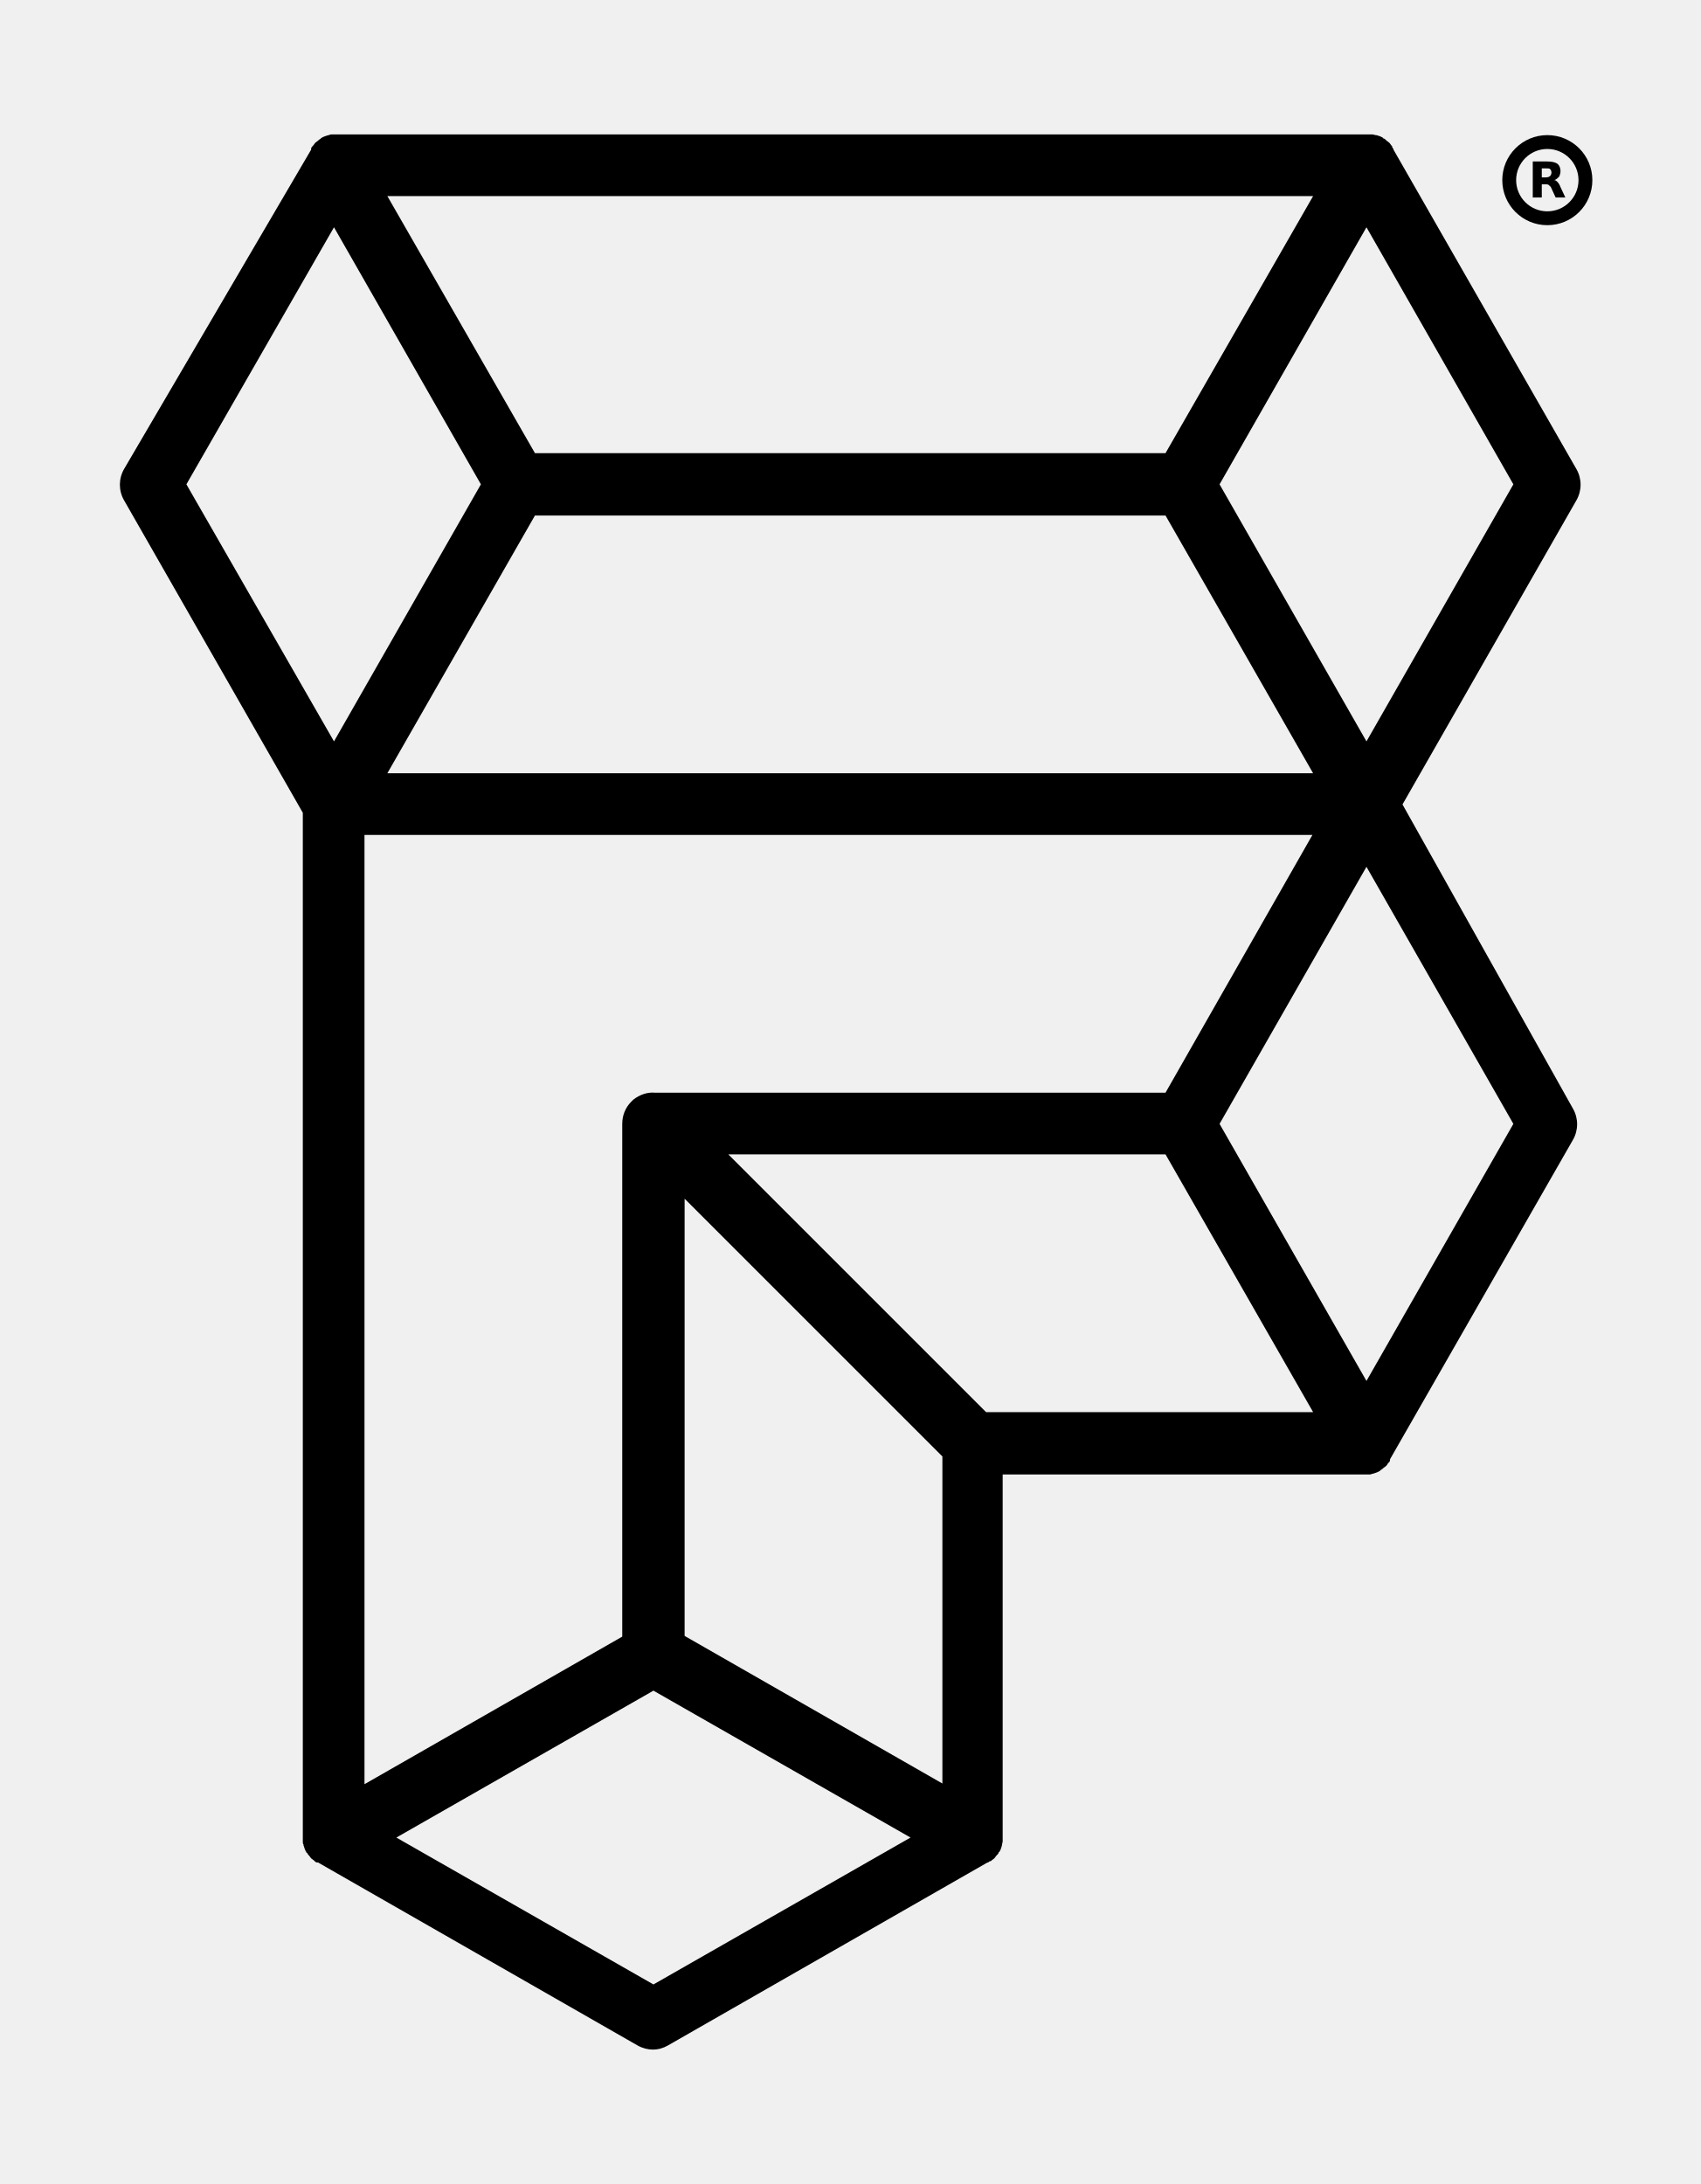
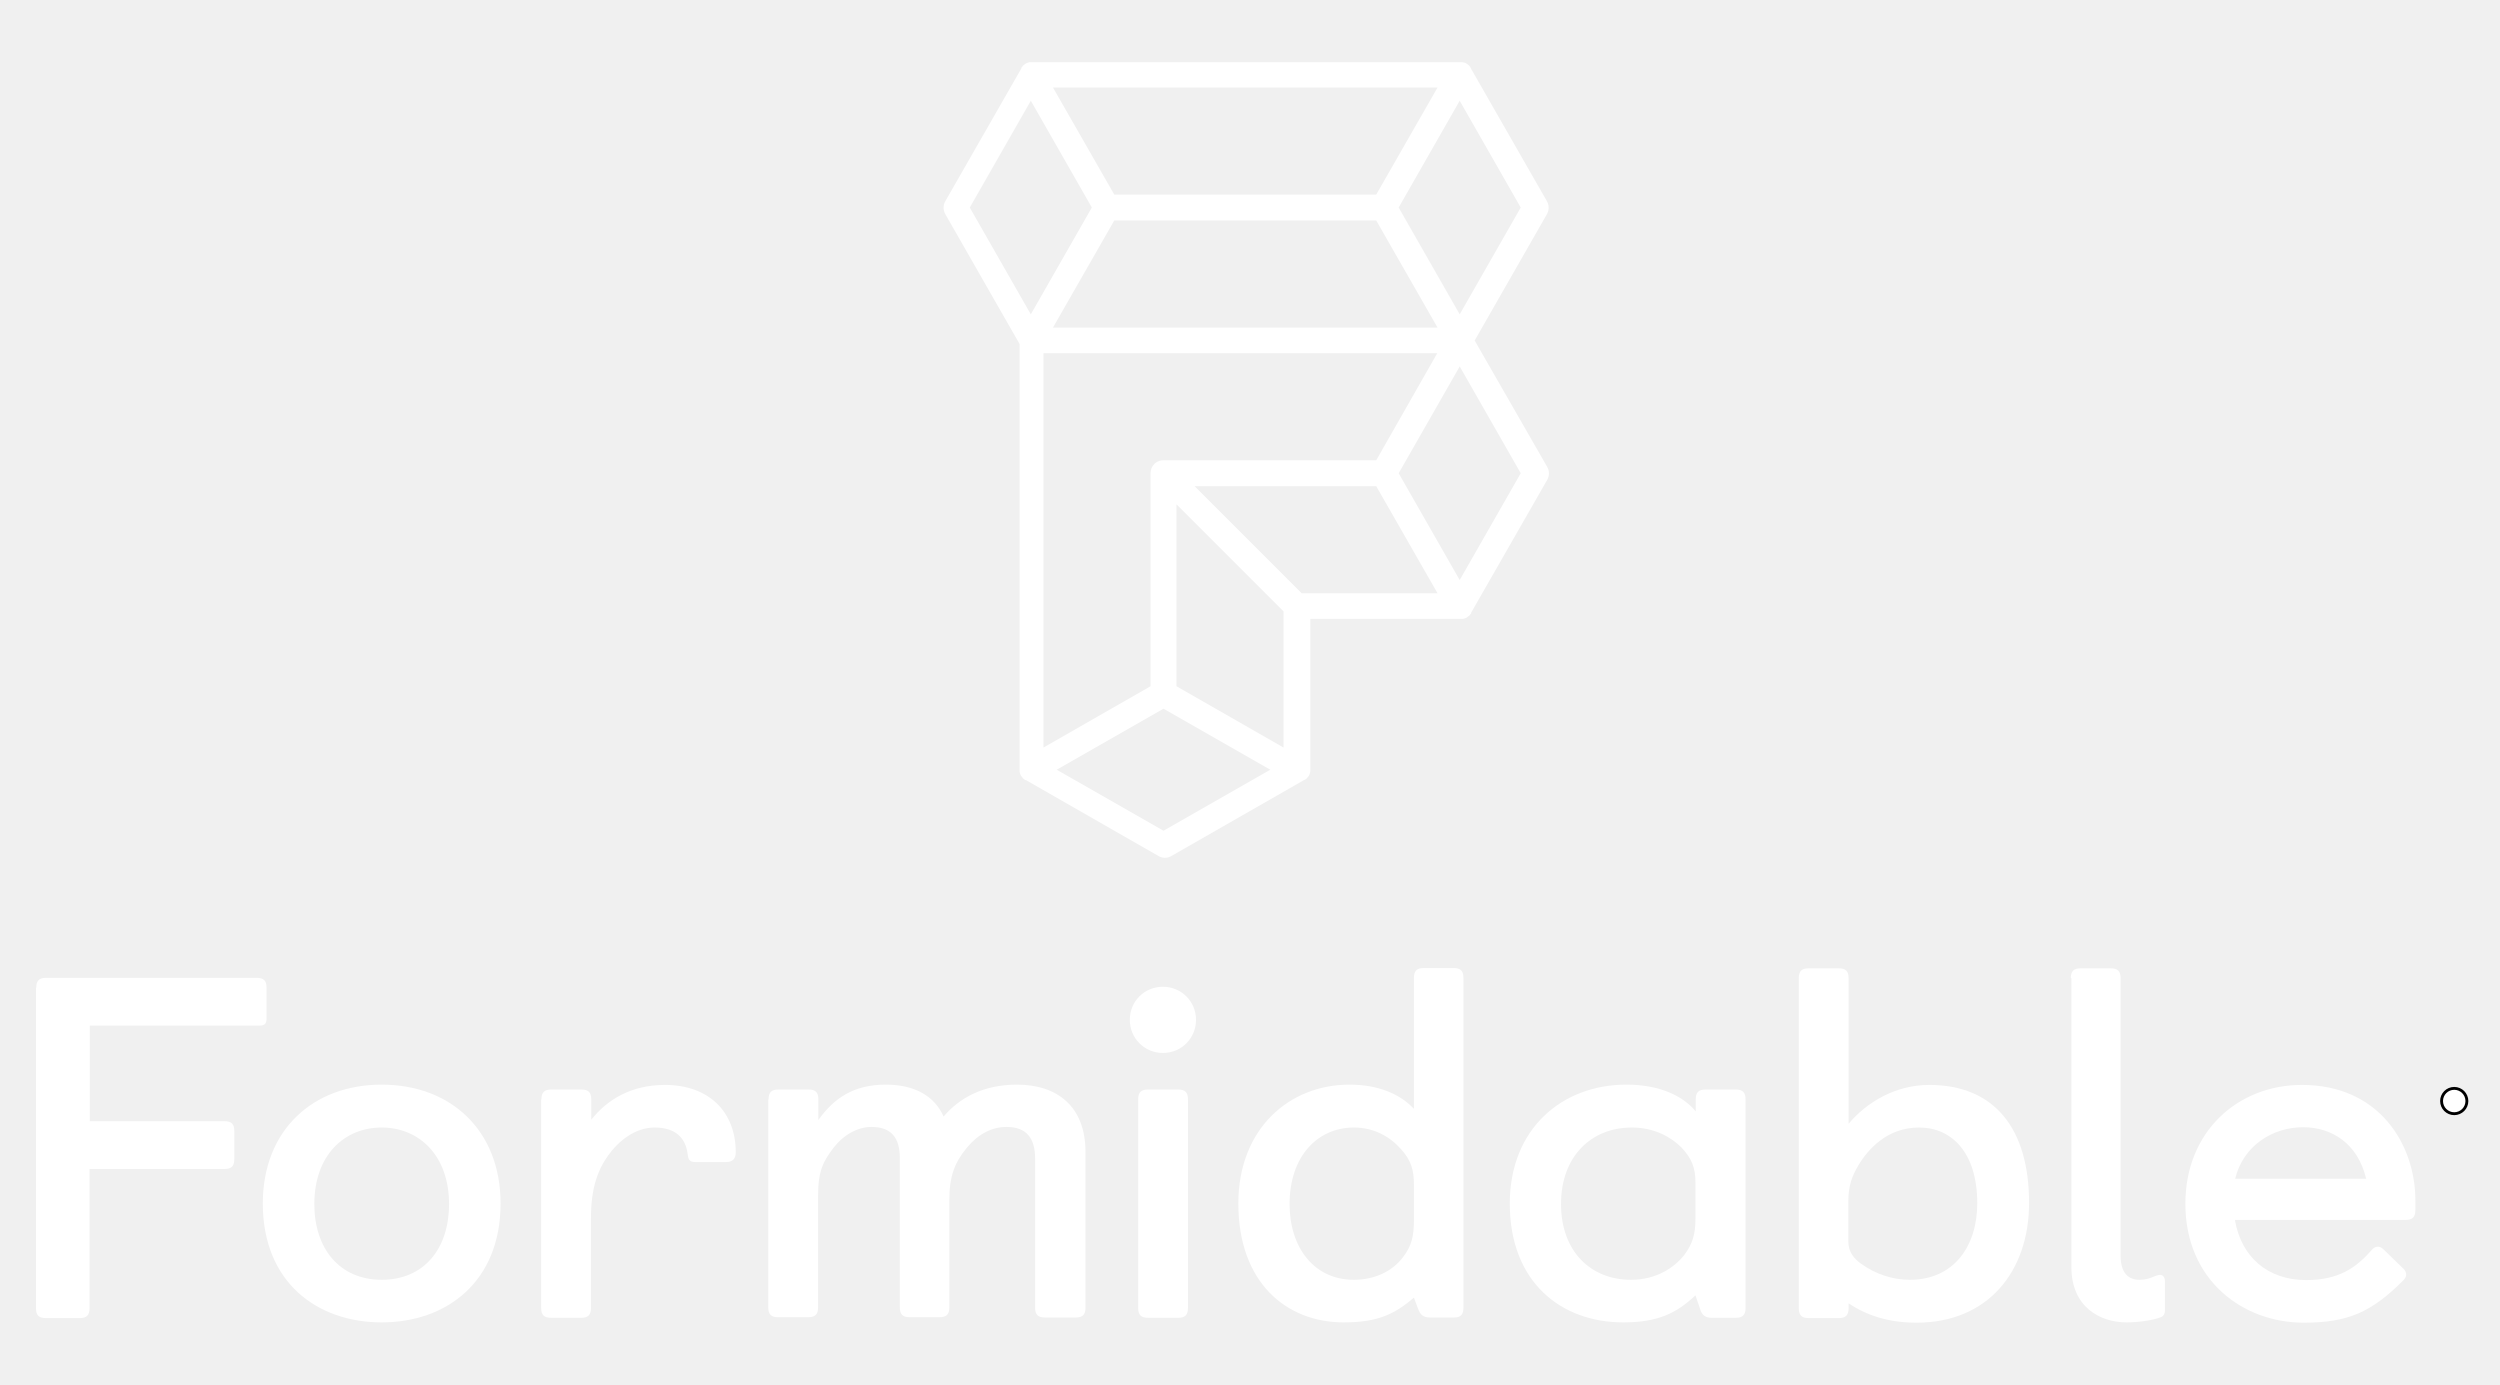
- <svg xmlns="http://www.w3.org/2000/svg" viewBox="0 0 245.4 315.2">
-   <g fill="currentColor" fill-rule="nonzero">
+ <svg xmlns="http://www.w3.org/2000/svg" version="1.1" id="Layer_1" x="0px" y="0px" viewBox="0 0 868.5 481" style="enable-background:new 0 0 868.5 481;" xml:space="preserve">
+   <style type="text/css">
+ 	.st0{fill:#FFFFFF;}
+ 	.st1{fill:#FFFFFF;stroke:#000000;}
+ </style>
+   <g>
+     <path class="st0" d="M512.3,118.3l25.1-43.9c0.8-1.4,0.8-3.1,0-4.5L511,23.8c0,0,0,0,0-0.1c-0.1-0.1-0.2-0.2-0.2-0.4   c0,0-0.1-0.1-0.1-0.1c-0.1-0.1-0.2-0.3-0.3-0.4c0,0,0,0,0,0c-0.1-0.1-0.3-0.2-0.4-0.3c0,0-0.1-0.1-0.1-0.1   c-0.1-0.1-0.2-0.2-0.3-0.2c0,0-0.1,0-0.1-0.1c-0.3-0.2-0.6-0.3-1-0.4c0,0-0.1,0-0.1,0c-0.1,0-0.3-0.1-0.4-0.1c0,0-0.1,0-0.1,0   c-0.2,0-0.4,0-0.5,0h-149c-0.2,0-0.4,0-0.5,0c0,0-0.1,0-0.1,0c-0.1,0-0.3,0-0.4,0.1c0,0-0.1,0-0.1,0c-0.3,0.1-0.7,0.2-1,0.4   c0,0-0.1,0-0.1,0.1c-0.1,0.1-0.2,0.1-0.3,0.2c0,0-0.1,0.1-0.1,0.1c-0.1,0.1-0.3,0.2-0.4,0.3c0,0,0,0,0,0c-0.1,0.1-0.2,0.3-0.3,0.4   c0,0-0.1,0.1-0.1,0.1c-0.1,0.1-0.2,0.2-0.2,0.4c0,0,0,0,0,0.1l-26.4,46.1c-0.8,1.4-0.8,3.1,0,4.5l25.8,45.1v147.9   c0,0.2,0,0.4,0,0.5c0,0,0,0.1,0,0.1c0,0.1,0,0.3,0.1,0.4c0,0,0,0.1,0,0.1c0.1,0.3,0.2,0.7,0.4,1c0,0,0,0.1,0.1,0.1   c0.1,0.1,0.1,0.2,0.2,0.3c0,0,0.1,0.1,0.1,0.1c0.1,0.1,0.2,0.3,0.3,0.4c0,0,0,0,0,0c0.1,0.1,0.3,0.2,0.4,0.3c0,0,0.1,0.1,0.1,0.1   c0.1,0.1,0.2,0.2,0.4,0.2c0,0,0,0,0.1,0l46.1,26.4c0.7,0.4,1.5,0.6,2.2,0.6c0.8,0,1.5-0.2,2.2-0.6l46.1-26.4c0,0,0,0,0.1,0   c0.1-0.1,0.2-0.2,0.4-0.2c0,0,0.1-0.1,0.1-0.1c0.1-0.1,0.3-0.2,0.4-0.3c0,0,0,0,0,0c0.1-0.1,0.2-0.3,0.3-0.4c0,0,0.1-0.1,0.1-0.1   c0.1-0.1,0.2-0.2,0.2-0.3c0,0,0-0.1,0.1-0.1c0.2-0.3,0.3-0.6,0.4-1c0,0,0-0.1,0-0.1c0-0.1,0.1-0.3,0.1-0.4c0,0,0-0.1,0-0.1   c0-0.2,0-0.4,0-0.5V215h52.3c0.2,0,0.4,0,0.5,0c0,0,0.1,0,0.1,0c0.1,0,0.3,0,0.4-0.1c0,0,0.1,0,0.1,0c0.3-0.1,0.7-0.2,1-0.4   c0,0,0.1,0,0.1-0.1c0.1-0.1,0.2-0.1,0.3-0.2c0,0,0.1-0.1,0.1-0.1c0.1-0.1,0.3-0.2,0.4-0.3c0,0,0,0,0,0c0.1-0.1,0.2-0.2,0.3-0.4   c0,0,0.1-0.1,0.1-0.1c0.1-0.1,0.2-0.2,0.2-0.4c0,0,0,0,0-0.1l26.4-46.1c0.8-1.4,0.8-3.1,0-4.5L512.3,118.3z M478.1,159.9h-73.7   c-1.1-0.1-2.2,0.3-3.1,1c0,0-0.1,0.1-0.1,0.1c-0.1,0.1-0.1,0.1-0.2,0.2c0,0,0,0,0,0c-0.8,0.8-1.3,1.9-1.3,3.2v74l-37.2,21.3V122.7   h136.8L478.1,159.9z M445.9,259.7l-37.2-21.3v-63.2l37.2,37.2V259.7z M478.1,67.6h-91l-21.3-37.2h133.6L478.1,67.6z M387.1,76.6h91   l21.3,37.2H365.8L387.1,76.6z M507.1,109.2l-21.2-37.1L507.1,35l21.2,37.1L507.1,109.2z M358.1,35l21.2,37.1l-21.2,37.1l-21.2-37.1   L358.1,35z M404.2,288.6l-37.1-21.2l37.1-21.2l37.1,21.2L404.2,288.6z M452.2,206.1L415,168.9h63.1l21.3,37.2H452.2z M507.1,201.5   l-21.2-37.1l21.2-37.1l21.2,37.1L507.1,201.5z" />
    <g>
-       <path d="M202.4,116.1l25.1-43.9c0.8-1.4,0.8-3.1,0-4.5l-26.4-46.1c0,0,0,0,0-0.1c-0.1-0.1-0.2-0.2-0.2-0.4         c0,0-0.1-0.1-0.1-0.1c-0.1-0.1-0.2-0.3-0.3-0.4c0,0,0,0,0,0c-0.1-0.1-0.3-0.2-0.4-0.3c0,0-0.1-0.1-0.1-0.1         c-0.1-0.1-0.2-0.2-0.3-0.2c0,0-0.1,0-0.1-0.1c-0.3-0.2-0.6-0.3-1-0.4c0,0-0.1,0-0.1,0c-0.1,0-0.3-0.1-0.4-0.1c0,0-0.1,0-0.1,0         c-0.2,0-0.4,0-0.5,0h-149c-0.2,0-0.4,0-0.5,0c0,0-0.1,0-0.1,0c-0.1,0-0.3,0-0.4,0.1c0,0-0.1,0-0.1,0c-0.3,0.1-0.7,0.2-1,0.4         c0,0-0.1,0-0.1,0.1c-0.1,0.1-0.2,0.1-0.3,0.2c0,0-0.1,0.1-0.1,0.1c-0.1,0.1-0.3,0.2-0.4,0.3c0,0,0,0,0,0c-0.1,0.1-0.2,0.3-0.3,0.4         c0,0-0.1,0.1-0.1,0.1c-0.1,0.1-0.2,0.2-0.2,0.4c0,0,0,0,0,0.1L17.9,67.7c-0.8,1.4-0.8,3.1,0,4.5l25.8,45.1v147.9c0,0.2,0,0.4,0,0.5         c0,0,0,0.1,0,0.1c0,0.1,0,0.3,0.1,0.4c0,0,0,0.1,0,0.1c0.1,0.3,0.2,0.7,0.4,1c0,0,0,0.1,0.1,0.1c0.1,0.1,0.1,0.2,0.2,0.3         c0,0,0.1,0.1,0.1,0.1c0.1,0.1,0.2,0.3,0.3,0.4c0,0,0,0,0,0c0.1,0.1,0.3,0.2,0.4,0.3c0,0,0.1,0.1,0.1,0.1c0.1,0.1,0.2,0.2,0.4,0.2         c0,0,0,0,0.1,0l46.1,26.4c0.7,0.4,1.5,0.6,2.2,0.6c0.8,0,1.5-0.2,2.2-0.6l46.1-26.4c0,0,0,0,0.1,0c0.1-0.1,0.2-0.2,0.4-0.2         c0,0,0.1-0.1,0.1-0.1c0.1-0.1,0.3-0.2,0.4-0.3c0,0,0,0,0,0c0.1-0.1,0.2-0.3,0.3-0.4c0,0,0.1-0.1,0.1-0.1c0.1-0.1,0.2-0.2,0.2-0.3         c0,0,0-0.1,0.1-0.1c0.2-0.3,0.3-0.6,0.4-1c0,0,0-0.1,0-0.1c0-0.1,0.1-0.3,0.1-0.4c0,0,0-0.1,0-0.1c0-0.2,0-0.4,0-0.5v-52.4h52.3         c0.2,0,0.4,0,0.5,0c0,0,0.1,0,0.1,0c0.1,0,0.3,0,0.4-0.1c0,0,0.1,0,0.1,0c0.3-0.1,0.7-0.2,1-0.4c0,0,0.1,0,0.1-0.1         c0.1-0.1,0.2-0.1,0.3-0.2c0,0,0.1-0.1,0.1-0.1c0.1-0.1,0.3-0.2,0.4-0.3c0,0,0,0,0,0c0.1-0.1,0.2-0.2,0.3-0.4c0,0,0.1-0.1,0.1-0.1         c0.1-0.1,0.2-0.2,0.2-0.4c0,0,0,0,0-0.1l26.4-46.1c0.8-1.4,0.8-3.1,0-4.5L202.4,116.1z M168.2,157.7H94.5c-1.1-0.1-2.2,0.3-3.1,1         c0,0-0.1,0.1-0.1,0.1c-0.1,0.1-0.1,0.1-0.2,0.2c0,0,0,0,0,0c-0.8,0.8-1.3,1.9-1.3,3.2v74l-37.2,21.3V120.5h136.8L168.2,157.7z         M136,257.4l-37.2-21.3V173l37.2,37.2V257.4z M168.2,65.4h-91L55.9,28.3h133.6L168.2,65.4z M77.2,74.4h91l21.3,37.2H55.9L77.2,74.4         z M197.2,107L176,69.9l21.2-37.1l21.2,37.1L197.2,107z M48.2,32.8l21.2,37.1L48.2,107L26.9,69.9L48.2,32.8z M94.3,286.4l-37.1-21.2         l37.1-21.2l37.1,21.2L94.3,286.4z M142.3,203.8l-37.2-37.2h63.1l21.3,37.2H142.3z M197.2,199.3L176,162.2l21.2-37.1l21.2,37.1         L197.2,199.3z" />
+       <g>
+         <path class="st0" d="M12.6,343.1c0-2.4,1-3.4,3.4-3.4h73.2c2.4,0,3.4,1,3.4,3.4v10.8c0,1.7-0.7,2.4-2.4,2.4h-59v33.2H78     c2.4,0,3.4,1,3.4,3.4v9.8c0,2.4-1,3.4-3.4,3.4H31.1v48.4c0,2.4-1,3.4-3.4,3.4H15.9c-2.4,0-3.4-1-3.4-3.4V343.1z" />
+         <path class="st0" d="M91.3,418.1c0-25.5,17.4-41.3,41.3-41.3c23.9,0,41.3,15.8,41.3,41.3c0,27.3-18.9,41.3-41.3,41.3     C110.2,459.4,91.3,445.5,91.3,418.1z M156,418.3c0-17-10.5-26.6-23.4-26.6c-13,0-23.4,9.6-23.4,26.6c0,15.5,8.8,26.3,23.4,26.3     C147.3,444.6,156,433.8,156,418.3z" />
+         <path class="st0" d="M188.1,381.9c0-2.4,1-3.4,3.4-3.4h10.5c2.4,0,3.4,1,3.4,3.4v7.1c5.6-7.1,14-12.1,25.6-12.1     c15.2,0,24.6,9.3,24.6,23.4c0,2.4-1.2,3.4-3.4,3.4h-10.6c-1.9,0-2.5-0.7-2.7-2.7c-0.7-5.7-4.2-9.3-11.5-9.3     c-6.7,0-12.5,4.6-16.2,9.8c-3.7,5.2-5.9,11.6-5.9,21.7v31.2c0,2.4-1,3.4-3.4,3.4h-10.5c-2.4,0-3.4-1-3.4-3.4V381.9z" />
+         <path class="st0" d="M267,381.9c0-2.4,1-3.4,3.4-3.4h10.5c2.4,0,3.4,1,3.4,3.4v7.2c5.4-7.6,12.3-12.3,23.4-12.3     c10.1,0,17,4,20.1,11.1c5.4-6.4,13.7-11.1,25.5-11.1c14,0,23.8,7.6,23.8,23.4v54.1c0,2.4-1,3.4-3.4,3.4H363c-2.4,0-3.4-1-3.4-3.4     v-51.8c0-7.1-3-11-9.9-11c-5.1,0-9.8,2.4-13.8,7.2c-4.2,5.1-6.1,9.8-6.1,18.2v37.3c0,2.4-1,3.4-3.4,3.4H316c-2.4,0-3.4-1-3.4-3.4     v-51.9c0-7.1-3-10.8-9.9-10.8c-4.7,0-9.6,2.7-13.1,7.2c-3.5,4.6-5.4,7.9-5.4,16.7v38.8c0,2.4-1,3.4-3.4,3.4h-10.5     c-2.4,0-3.4-1-3.4-3.4V381.9z" />
+         <path class="st0" d="M404,342.8c6.4,0,11.5,5.1,11.5,11.5c0,6.4-5.1,11.5-11.5,11.5c-6.4,0-11.5-5.1-11.5-11.5     C392.5,347.8,397.6,342.8,404,342.8z M395.4,381.9c0-2.4,1-3.4,3.4-3.4h10.5c2.4,0,3.4,1,3.4,3.4v72.5c0,2.4-1,3.4-3.4,3.4h-10.5     c-2.4,0-3.4-1-3.4-3.4V381.9z" />
+         <path class="st0" d="M491.2,450.8c-6.6,5.6-12.3,8.6-24.4,8.6c-19.9,0-36.6-13.8-36.6-41.3c0-26,17.7-41.3,38.6-41.3     c9.9,0,17.5,3.2,22.4,8.4v-45.5c0-2.4,1-3.4,3.4-3.4H505c2.4,0,3.4,1,3.4,3.4v114.6c0,2.4-1,3.4-3.2,3.4h-8.3     c-2.4,0-3.5-0.8-4.4-3.4L491.2,450.8z M491.2,411.6c0-5.2-1-8.6-4.6-12.5c-3.7-4.2-9.3-7.4-16.2-7.4c-12.8,0-22.4,10.1-22.4,26.6     c0,15.2,8.6,26.3,22.3,26.3c7.6,0,13.5-3.2,16.9-7.6c3.2-4,4-7.6,4-13.1V411.6z" />
+         <path class="st0" d="M589,450c-6.6,6.2-13,9.4-25.1,9.4c-21.4,0-39.4-13.8-39.4-41.3c0-26,18.2-41.3,40.5-41.3     c12,0,19.9,4.2,24.1,9.3v-4.2c0-2.4,1-3.4,3.4-3.4h10.5c2.4,0,3.4,1,3.4,3.4v72.5c0,2.4-1,3.4-3.4,3.4h-8.3     c-2.2,0-3.5-0.8-4.2-3.4L589,450z M589,410.9c0-5.1-1.2-8.4-4.9-12.3c-3.5-3.5-9.3-6.9-17.2-6.9c-14,0-24.6,9.9-24.6,26.6     c0,16.2,10.1,26.3,24.3,26.3c8.8,0,15-4.2,18.5-8.6c2.9-3.9,3.9-7.2,3.9-12.6V410.9z" />
+         <path class="st0" d="M624.9,339.8c0-2.4,1-3.4,3.4-3.4h10.5c2.4,0,3.4,1,3.4,3.4v50.6c6.2-7.4,16.2-13.5,28-13.5     c22.8,0,34.7,15.3,34.7,41c0,23.8-14.3,41.6-39.1,41.6c-9.8,0-17.2-2.5-23.6-6.7v1.7c0,2.4-1,3.4-3.4,3.4h-10.5     c-2.4,0-3.4-1-3.4-3.4V339.8z M642.1,431.1c0,4,2,6.1,4.4,7.9c5.1,3.7,11.1,5.6,17,5.6c15.2,0,23.4-11.6,23.4-26.6     c0-17.5-8.8-26.3-20.2-26.3c-11,0-17.7,7.4-21.2,13.3c-2,3.5-3.4,6.6-3.4,12.6V431.1z" />
+         <path class="st0" d="M719.4,339.8c0-2.4,1-3.4,3.4-3.4h10.5c2.4,0,3.4,1,3.4,3.4v96.4c0,6.1,2.7,8.4,6.6,8.4     c3.7,0,5.4-1.7,7.1-1.7c1,0,1.7,0.8,1.7,2.2v10.1c0,1.5-0.7,2.2-1.7,2.5c-2.7,1-7.6,1.7-11.6,1.7c-9.3,0-19.2-5.4-19.2-19.2     V339.8z" />
+         <path class="st0" d="M835.1,440.9c0.5,0.5,0.8,1.2,0.8,1.9c0,0.7-0.3,1.3-1,2c-11,11-19.1,14.7-34.6,14.7     c-21.1,0-41.1-14.7-41.1-41.3c0-25.1,18.2-41.3,40.5-41.3c27,0,39.4,20.9,39.4,40.1v3.4c0,2.4-1,3.4-3.4,3.4h-59.3     c2.2,12.8,11.3,20.9,24.8,20.9c11.1,0,17.2-4.2,22.4-10.1c0.8-1,1.5-1.5,2.5-1.5c0.7,0,1.3,0.3,2.2,1.2L835.1,440.9z M822,409.5     c-2.9-12.3-12-17.9-21.9-17.9c-10.8,0-20.9,6.6-23.6,17.9H822z" />
+       </g>
+       <circle class="st1" cx="852.6" cy="382.5" r="4.4" />
+       <path class="st0" d="M852.3,382.1c0.3,0,0.5-0.1,0.6-0.2c0.1-0.1,0.2-0.3,0.2-0.5c0-0.2-0.1-0.4-0.2-0.5c-0.1-0.1-0.3-0.1-0.6-0.1    h-0.6v1.3H852.3 M851.8,383v2h-1.3v-5.2h2c0.7,0,1.2,0.1,1.5,0.3c0.3,0.2,0.5,0.6,0.5,1.1c0,0.3-0.1,0.6-0.2,0.8    c-0.2,0.2-0.4,0.4-0.7,0.5c0.2,0,0.3,0.1,0.5,0.3s0.3,0.4,0.4,0.7l0.7,1.5h-1.4l-0.6-1.3c-0.1-0.3-0.3-0.4-0.4-0.5    c-0.1-0.1-0.3-0.1-0.5-0.1H851.8" />
    </g>
-     <circle cx="223.3" cy="26" r="5.5" fill="none" stroke="currentColor" stroke-width="2" />
-     <path fill="currentColor" d="M223.1,25.6c0.3,0,0.5-0.1,0.6-0.2c0.1-0.1,0.2-0.3,0.2-0.5c0-0.2-0.1-0.4-0.2-0.5c-0.1-0.1-0.3-0.1-0.6-0.1       h-0.6v1.3H223.1 M222.5,26.5v2h-1.3v-5.2h2c0.7,0,1.2,0.1,1.5,0.3c0.3,0.2,0.5,0.6,0.5,1.1c0,0.3-0.1,0.6-0.2,0.8       c-0.2,0.2-0.4,0.4-0.7,0.5c0.2,0,0.3,0.1,0.5,0.3c0.1,0.1,0.3,0.4,0.4,0.7l0.7,1.5h-1.4l-0.6-1.3c-0.1-0.3-0.3-0.4-0.4-0.5       c-0.1-0.1-0.3-0.1-0.5-0.1H222.5" />
  </g>
</svg>
